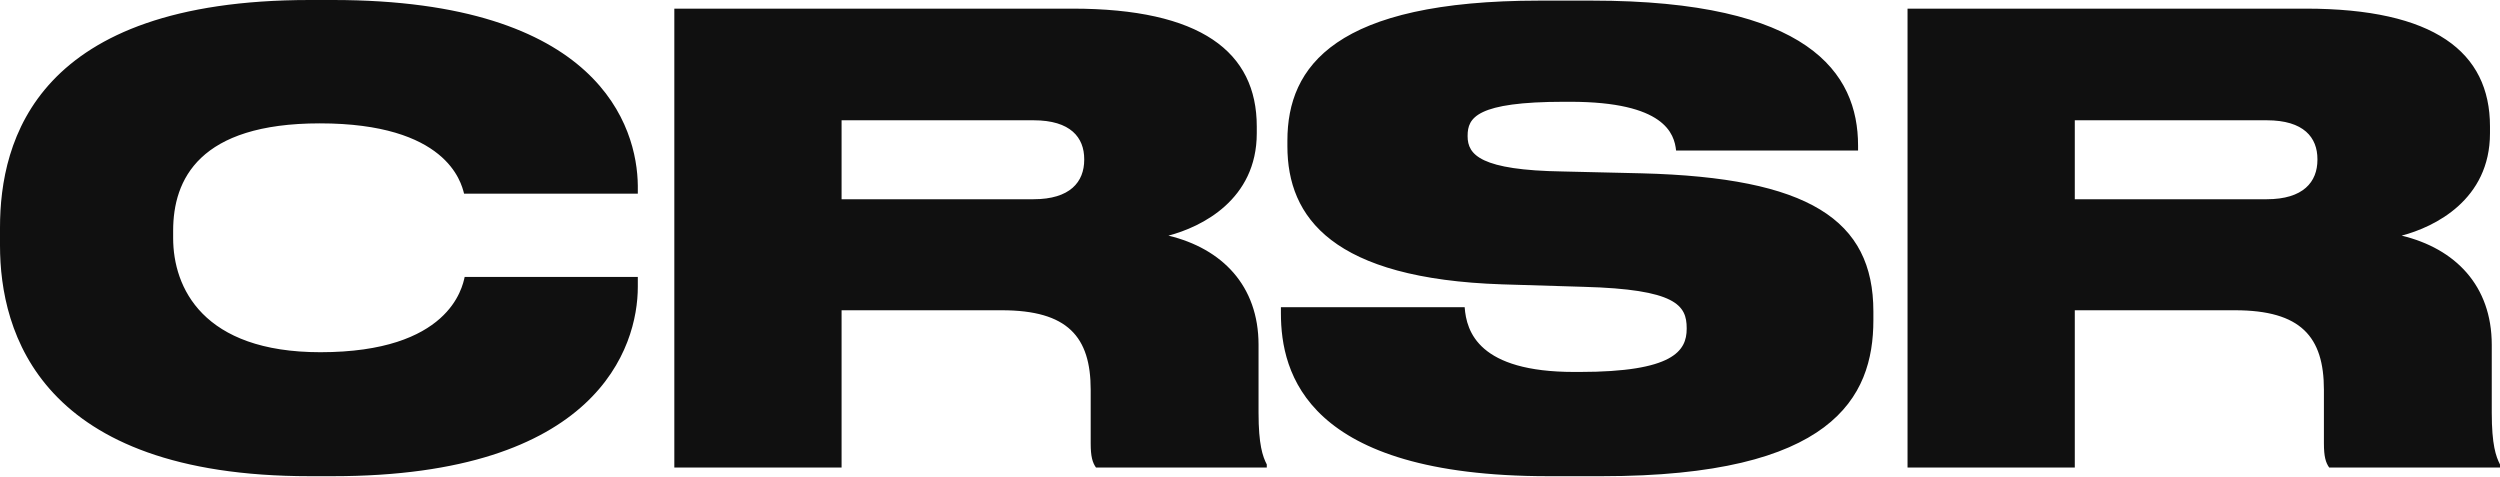
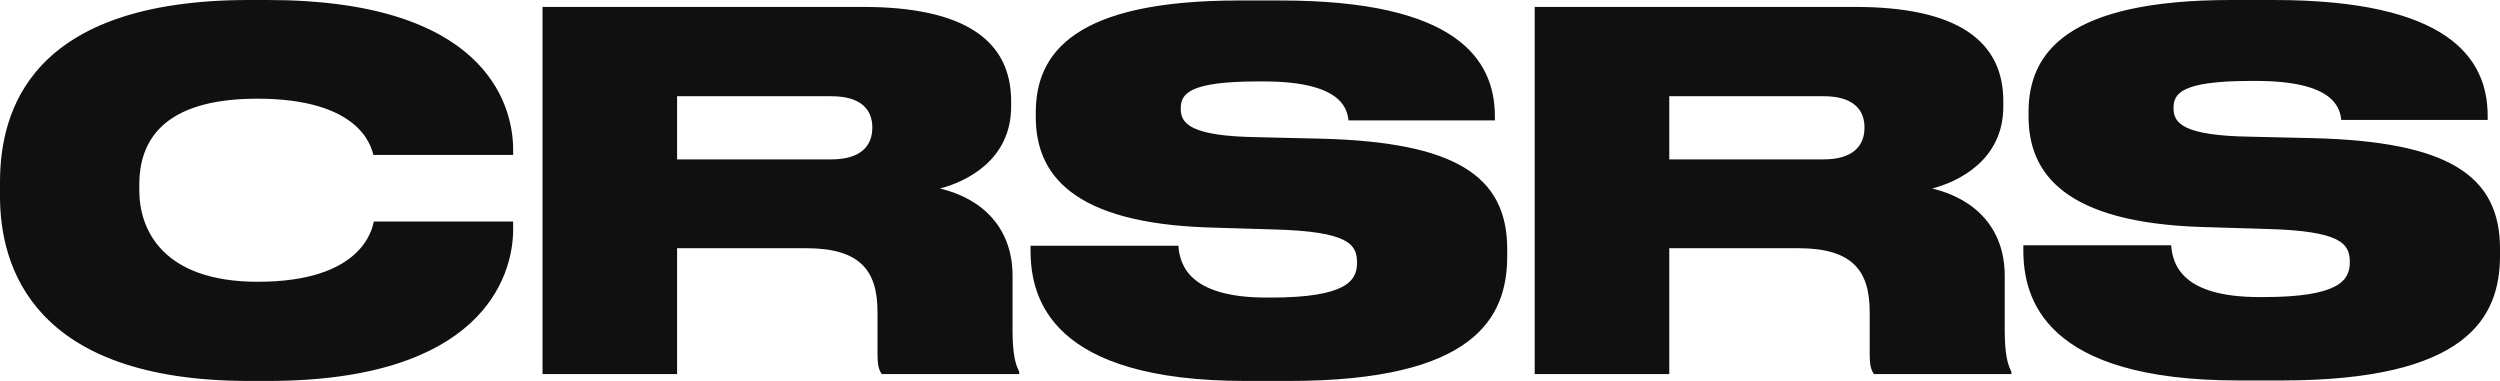
- <svg xmlns="http://www.w3.org/2000/svg" viewBox="0 0 336 64">
-   <path fill="#101010" fill-rule="evenodd" d="M572.721,225 L569.634,225 C533.382,225 528,205.684 528,193.995 L528,191.591 C528,179.819 532.907,161 569.634,161 L572.721,161 C608.577,161 613.642,178.078 613.722,185.953 L613.722,187.031 L590.372,187.031 C589.976,185.456 587.997,177.58 570.98,177.58 C554.753,177.58 551.271,185.124 551.271,192.005 L551.271,193 C551.271,199.632 555.228,208.337 571.059,208.337 C588.393,208.337 590.134,199.632 590.451,198.223 L613.722,198.223 L613.722,199.549 C613.722,207.674 608.26,225 572.721,225 Z M641.108,177.166 L641.108,187.777 L666.912,187.777 C671.819,187.777 673.719,185.456 673.719,182.472 L673.719,182.389 C673.719,179.487 671.898,177.166 666.912,177.166 L641.108,177.166 Z M641.108,202.699 L641.108,223.839 L618.629,223.839 L618.629,162.161 L672.136,162.161 C689.391,162.161 696.91,167.964 696.91,177.995 L696.91,178.907 C696.91,187.86 689.47,191.508 685.037,192.668 C692.24,194.409 697.148,199.383 697.148,207.342 L697.148,216.461 C697.148,220.772 697.702,222.347 698.256,223.425 L698.256,223.839 L675.302,223.839 C674.827,223.176 674.589,222.347 674.589,220.606 L674.589,213.394 C674.589,206.264 671.502,202.699 662.637,202.699 L641.108,202.699 Z M736.09,225 C703.559,225 700.155,211.155 700.155,203.114 L700.155,202.285 L724.851,202.285 C725.088,205.601 726.751,210.99 739.573,210.99 L740.286,210.99 C752.871,210.99 754.691,208.171 754.691,205.187 L754.691,205.104 C754.691,202.036 753.266,199.881 740.84,199.549 L729.917,199.218 C707.121,198.472 701.026,190.264 701.026,180.648 L701.026,179.902 C701.026,169.87 707.517,161.083 734.903,161.083 L741.948,161.083 C771.076,161.083 777.724,170.782 777.724,180.565 L777.724,181.228 L753.266,181.228 C753.029,178.99 751.763,174.679 739.019,174.679 L738.228,174.679 C726.434,174.679 725.247,176.834 725.247,179.238 L725.247,179.321 C725.247,181.808 726.988,183.881 738.069,184.047 L748.676,184.295 C771.076,184.876 779.782,190.513 779.782,202.865 L779.782,204.026 C779.782,214.472 774.242,225 743.293,225 L736.09,225 Z M806.852,177.166 L806.852,187.777 L832.656,187.777 C837.563,187.777 839.463,185.456 839.463,182.472 L839.463,182.389 C839.463,179.487 837.642,177.166 832.656,177.166 L806.852,177.166 Z M806.852,202.699 L806.852,223.839 L784.373,223.839 L784.373,162.161 L837.88,162.161 C855.135,162.161 862.654,167.964 862.654,177.995 L862.654,178.907 C862.654,187.86 855.214,191.508 850.782,192.668 C857.984,194.409 862.892,199.383 862.892,207.342 L862.892,216.461 C862.892,220.772 863.446,222.347 864,223.425 L864,223.839 L841.046,223.839 C840.571,223.176 840.334,222.347 840.334,220.606 L840.334,213.394 C840.334,206.264 837.247,202.699 828.382,202.699 L806.852,202.699 Z" transform="translate(-528 -161)" />
+ <svg xmlns="http://www.w3.org/2000/svg" viewBox="0 0 420 64">
+   <path fill="#101010" fill-rule="evenodd" d="M530.975,225 L527.871,225 C491.413,225 486,205.684 486,193.995 L486,191.591 C486,179.819 490.935,161 527.871,161 L530.975,161 C567.035,161 572.129,178.078 572.209,185.953 L572.209,187.031 L548.726,187.031 C548.328,185.456 546.338,177.58 529.224,177.58 C512.905,177.58 509.403,185.124 509.403,192.005 L509.403,193 C509.403,199.632 513.383,208.337 529.303,208.337 C546.736,208.337 548.487,199.632 548.806,198.223 L572.209,198.223 L572.209,199.549 C572.209,207.674 566.716,225 530.975,225 Z M599.751,177.166 L599.751,187.777 L625.701,187.777 C630.636,187.777 632.547,185.456 632.547,182.472 L632.547,182.389 C632.547,179.487 630.716,177.166 625.701,177.166 L599.751,177.166 Z M599.751,202.699 L599.751,223.839 L577.144,223.839 L577.144,162.161 L630.955,162.161 C648.308,162.161 655.87,167.964 655.87,177.995 L655.87,178.907 C655.87,187.86 648.388,191.508 643.93,192.668 C651.174,194.409 656.109,199.383 656.109,207.342 L656.109,216.461 C656.109,220.772 656.666,222.347 657.223,223.425 L657.223,223.839 L634.139,223.839 C633.661,223.176 633.422,222.347 633.422,220.606 L633.422,213.394 C633.422,206.264 630.318,202.699 621.403,202.699 L599.751,202.699 Z M695.273,225 C662.557,225 659.134,211.155 659.134,203.114 L659.134,202.285 L683.969,202.285 C684.208,205.601 685.88,210.99 698.775,210.99 L699.492,210.99 C712.148,210.99 713.979,208.171 713.979,205.187 L713.979,205.104 C713.979,202.036 712.546,199.881 700.049,199.549 L689.064,199.218 C666.139,198.472 660.009,190.264 660.009,180.648 L660.009,179.902 C660.009,169.87 666.537,161.083 694.079,161.083 L701.163,161.083 C730.457,161.083 737.143,170.782 737.143,180.565 L737.143,181.228 L712.546,181.228 C712.308,178.99 711.034,174.679 698.218,174.679 L697.422,174.679 C685.562,174.679 684.367,176.834 684.367,179.238 L684.367,179.321 C684.367,181.808 686.119,183.881 697.263,184.047 L707.93,184.295 C730.457,184.876 739.213,190.513 739.213,202.865 L739.213,204.026 C739.213,214.472 733.641,225 702.517,225 L695.273,225 Z M766.437,177.166 L766.437,187.777 L792.387,187.777 C797.322,187.777 799.233,185.456 799.233,182.472 L799.233,182.389 C799.233,179.487 797.402,177.166 792.387,177.166 L766.437,177.166 Z M766.437,202.699 L766.437,223.839 L743.83,223.839 L743.83,162.161 L797.641,162.161 C814.994,162.161 822.556,167.964 822.556,177.995 L822.556,178.907 C822.556,187.86 815.074,191.508 810.616,192.668 C817.86,194.409 822.795,199.383 822.795,207.342 L822.795,216.461 C822.795,220.772 823.352,222.347 823.909,223.425 L823.909,223.839 L800.825,223.839 C800.347,223.176 800.108,222.347 800.108,220.606 L800.108,213.394 C800.108,206.264 797.004,202.699 788.089,202.699 L766.437,202.699 Z M862.06,224.917 C829.344,224.917 825.921,211.073 825.921,203.031 L825.921,202.202 L850.756,202.202 C850.995,205.518 852.667,210.907 865.562,210.907 L866.279,210.907 C878.935,210.907 880.766,208.088 880.766,205.104 L880.766,205.021 C880.766,201.953 879.333,199.798 866.836,199.466 L855.851,199.135 C832.926,198.389 826.796,190.181 826.796,180.565 L826.796,179.819 C826.796,169.788 833.324,161 860.866,161 L867.95,161 C897.244,161 903.93,170.699 903.93,180.482 L903.93,181.145 L879.333,181.145 C879.095,178.907 877.821,174.596 865.005,174.596 L864.209,174.596 C852.348,174.596 851.154,176.751 851.154,179.155 L851.154,179.238 C851.154,181.725 852.906,183.798 864.05,183.964 L874.717,184.212 C897.244,184.793 906,190.43 906,202.782 L906,203.943 C906,214.389 900.428,224.917 869.304,224.917 L862.06,224.917 Z" transform="translate(-486 -161)" />
</svg>
